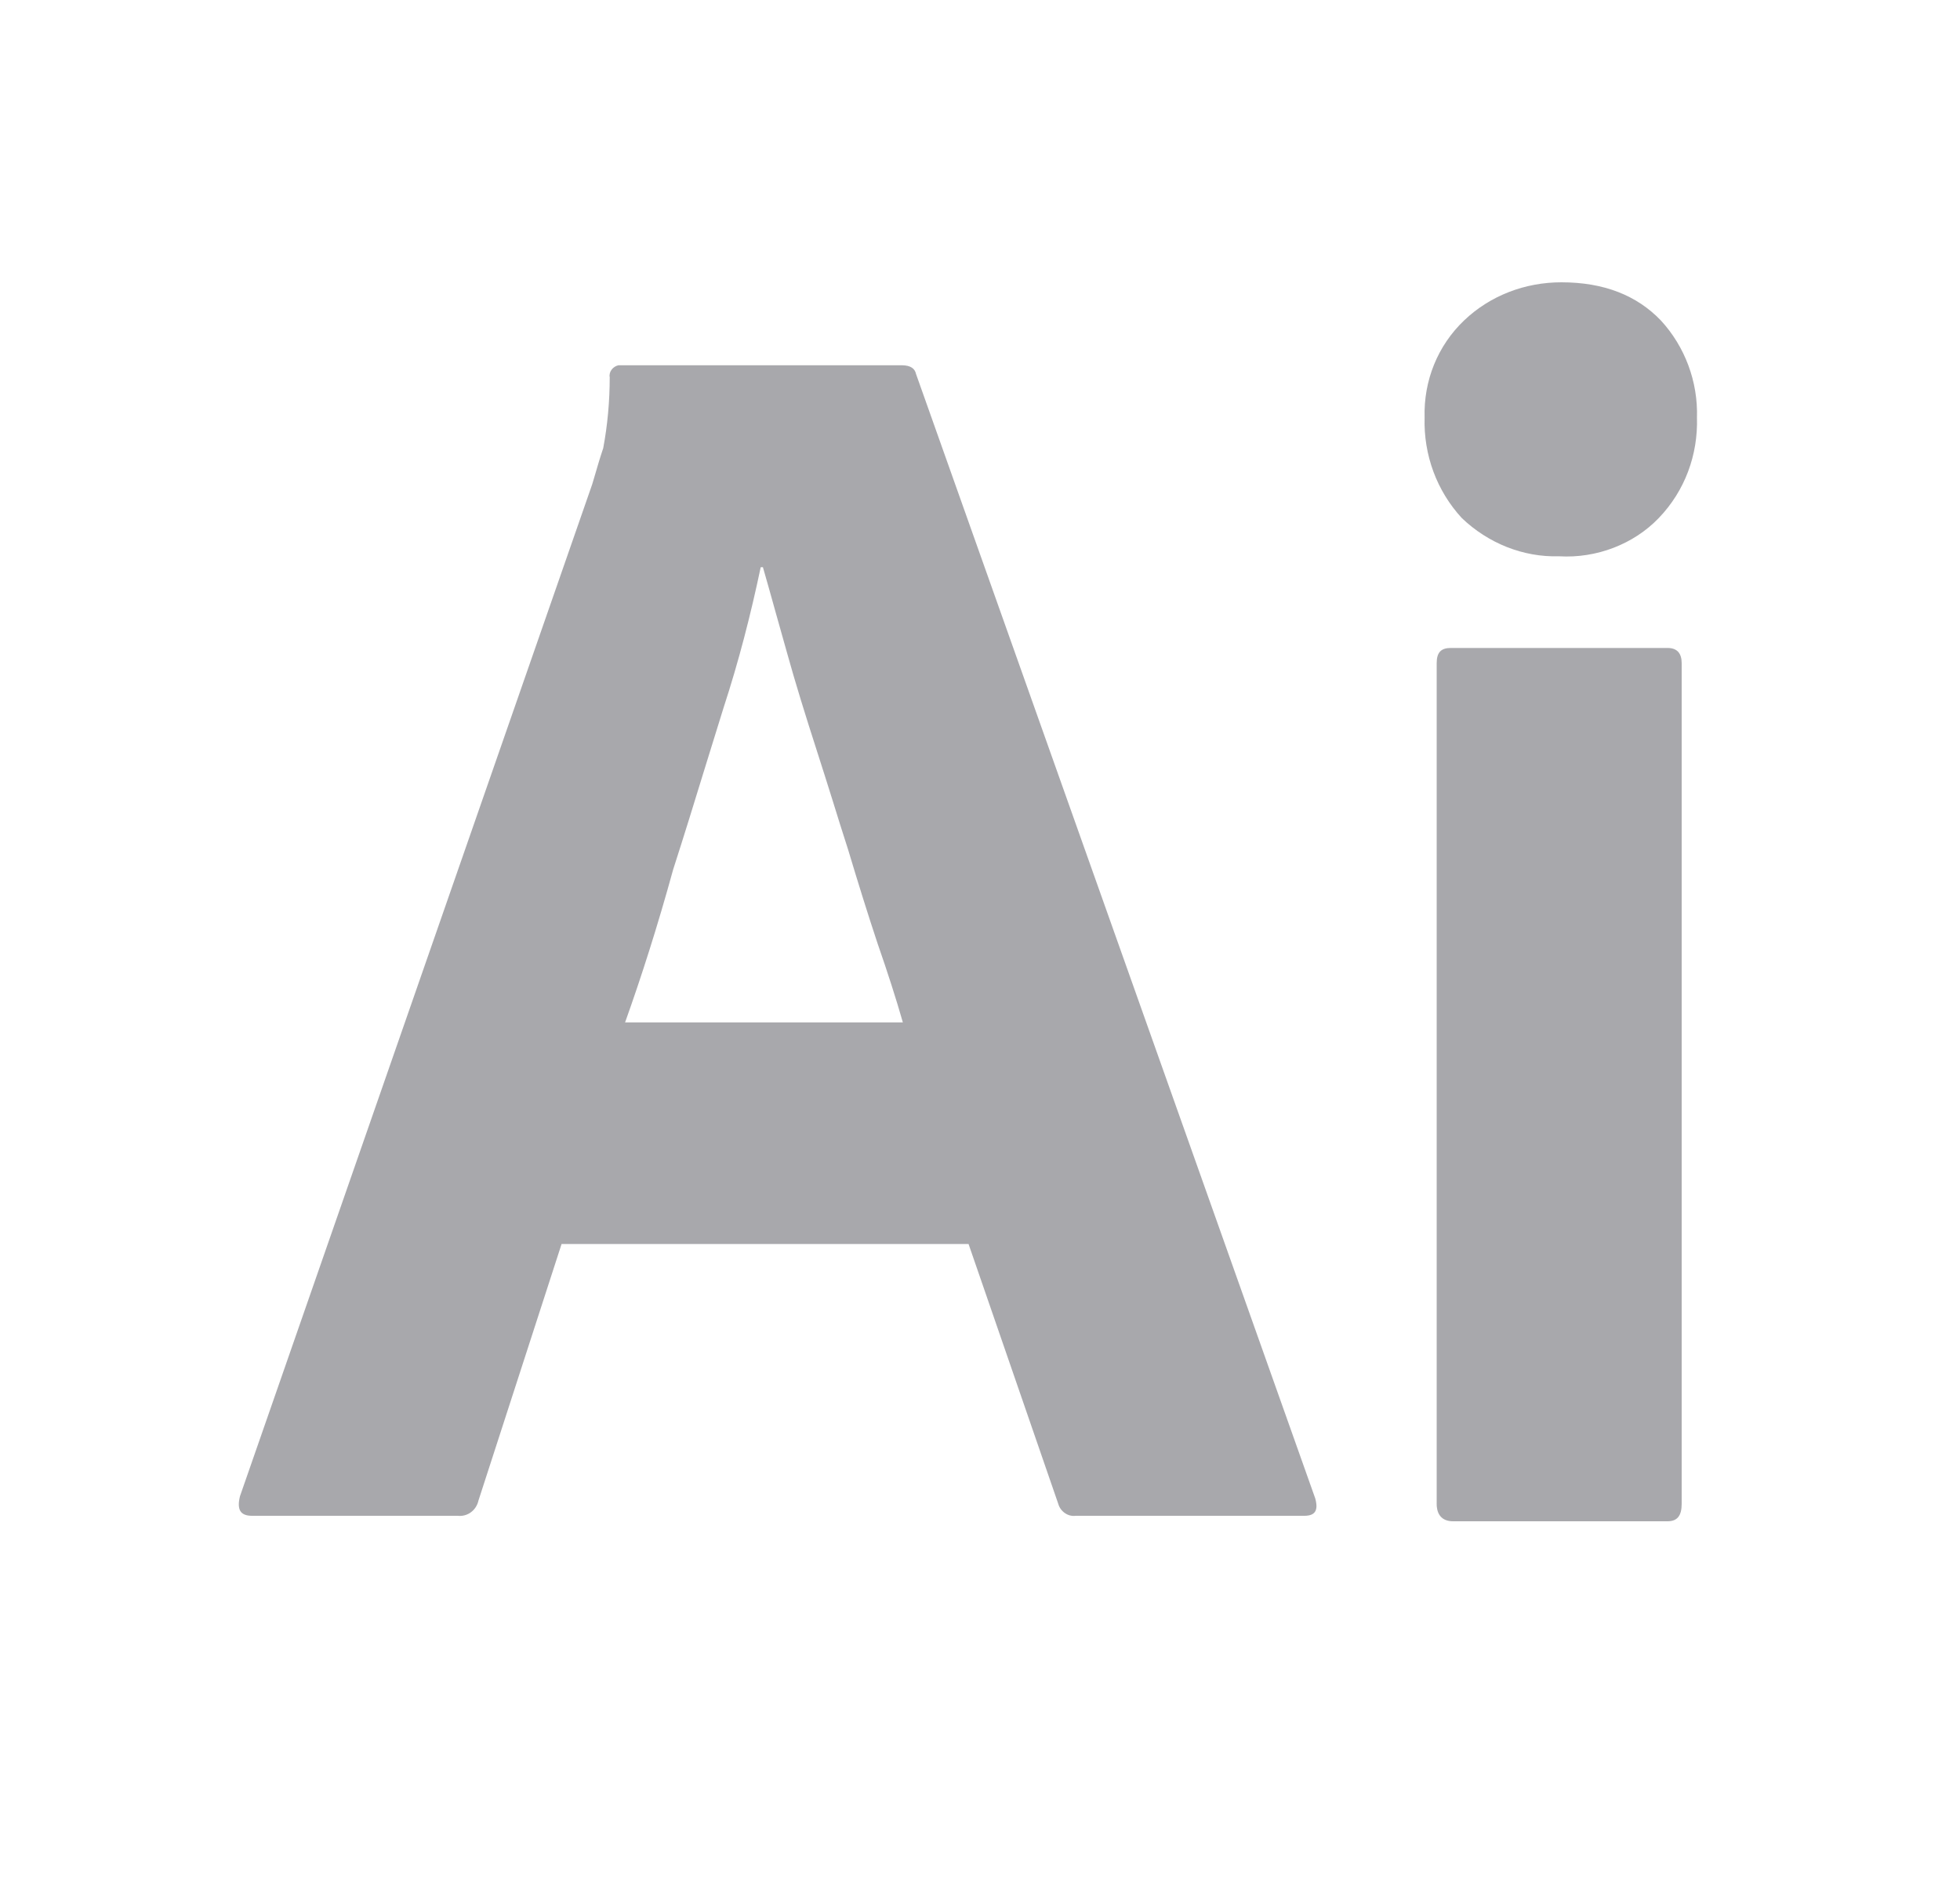
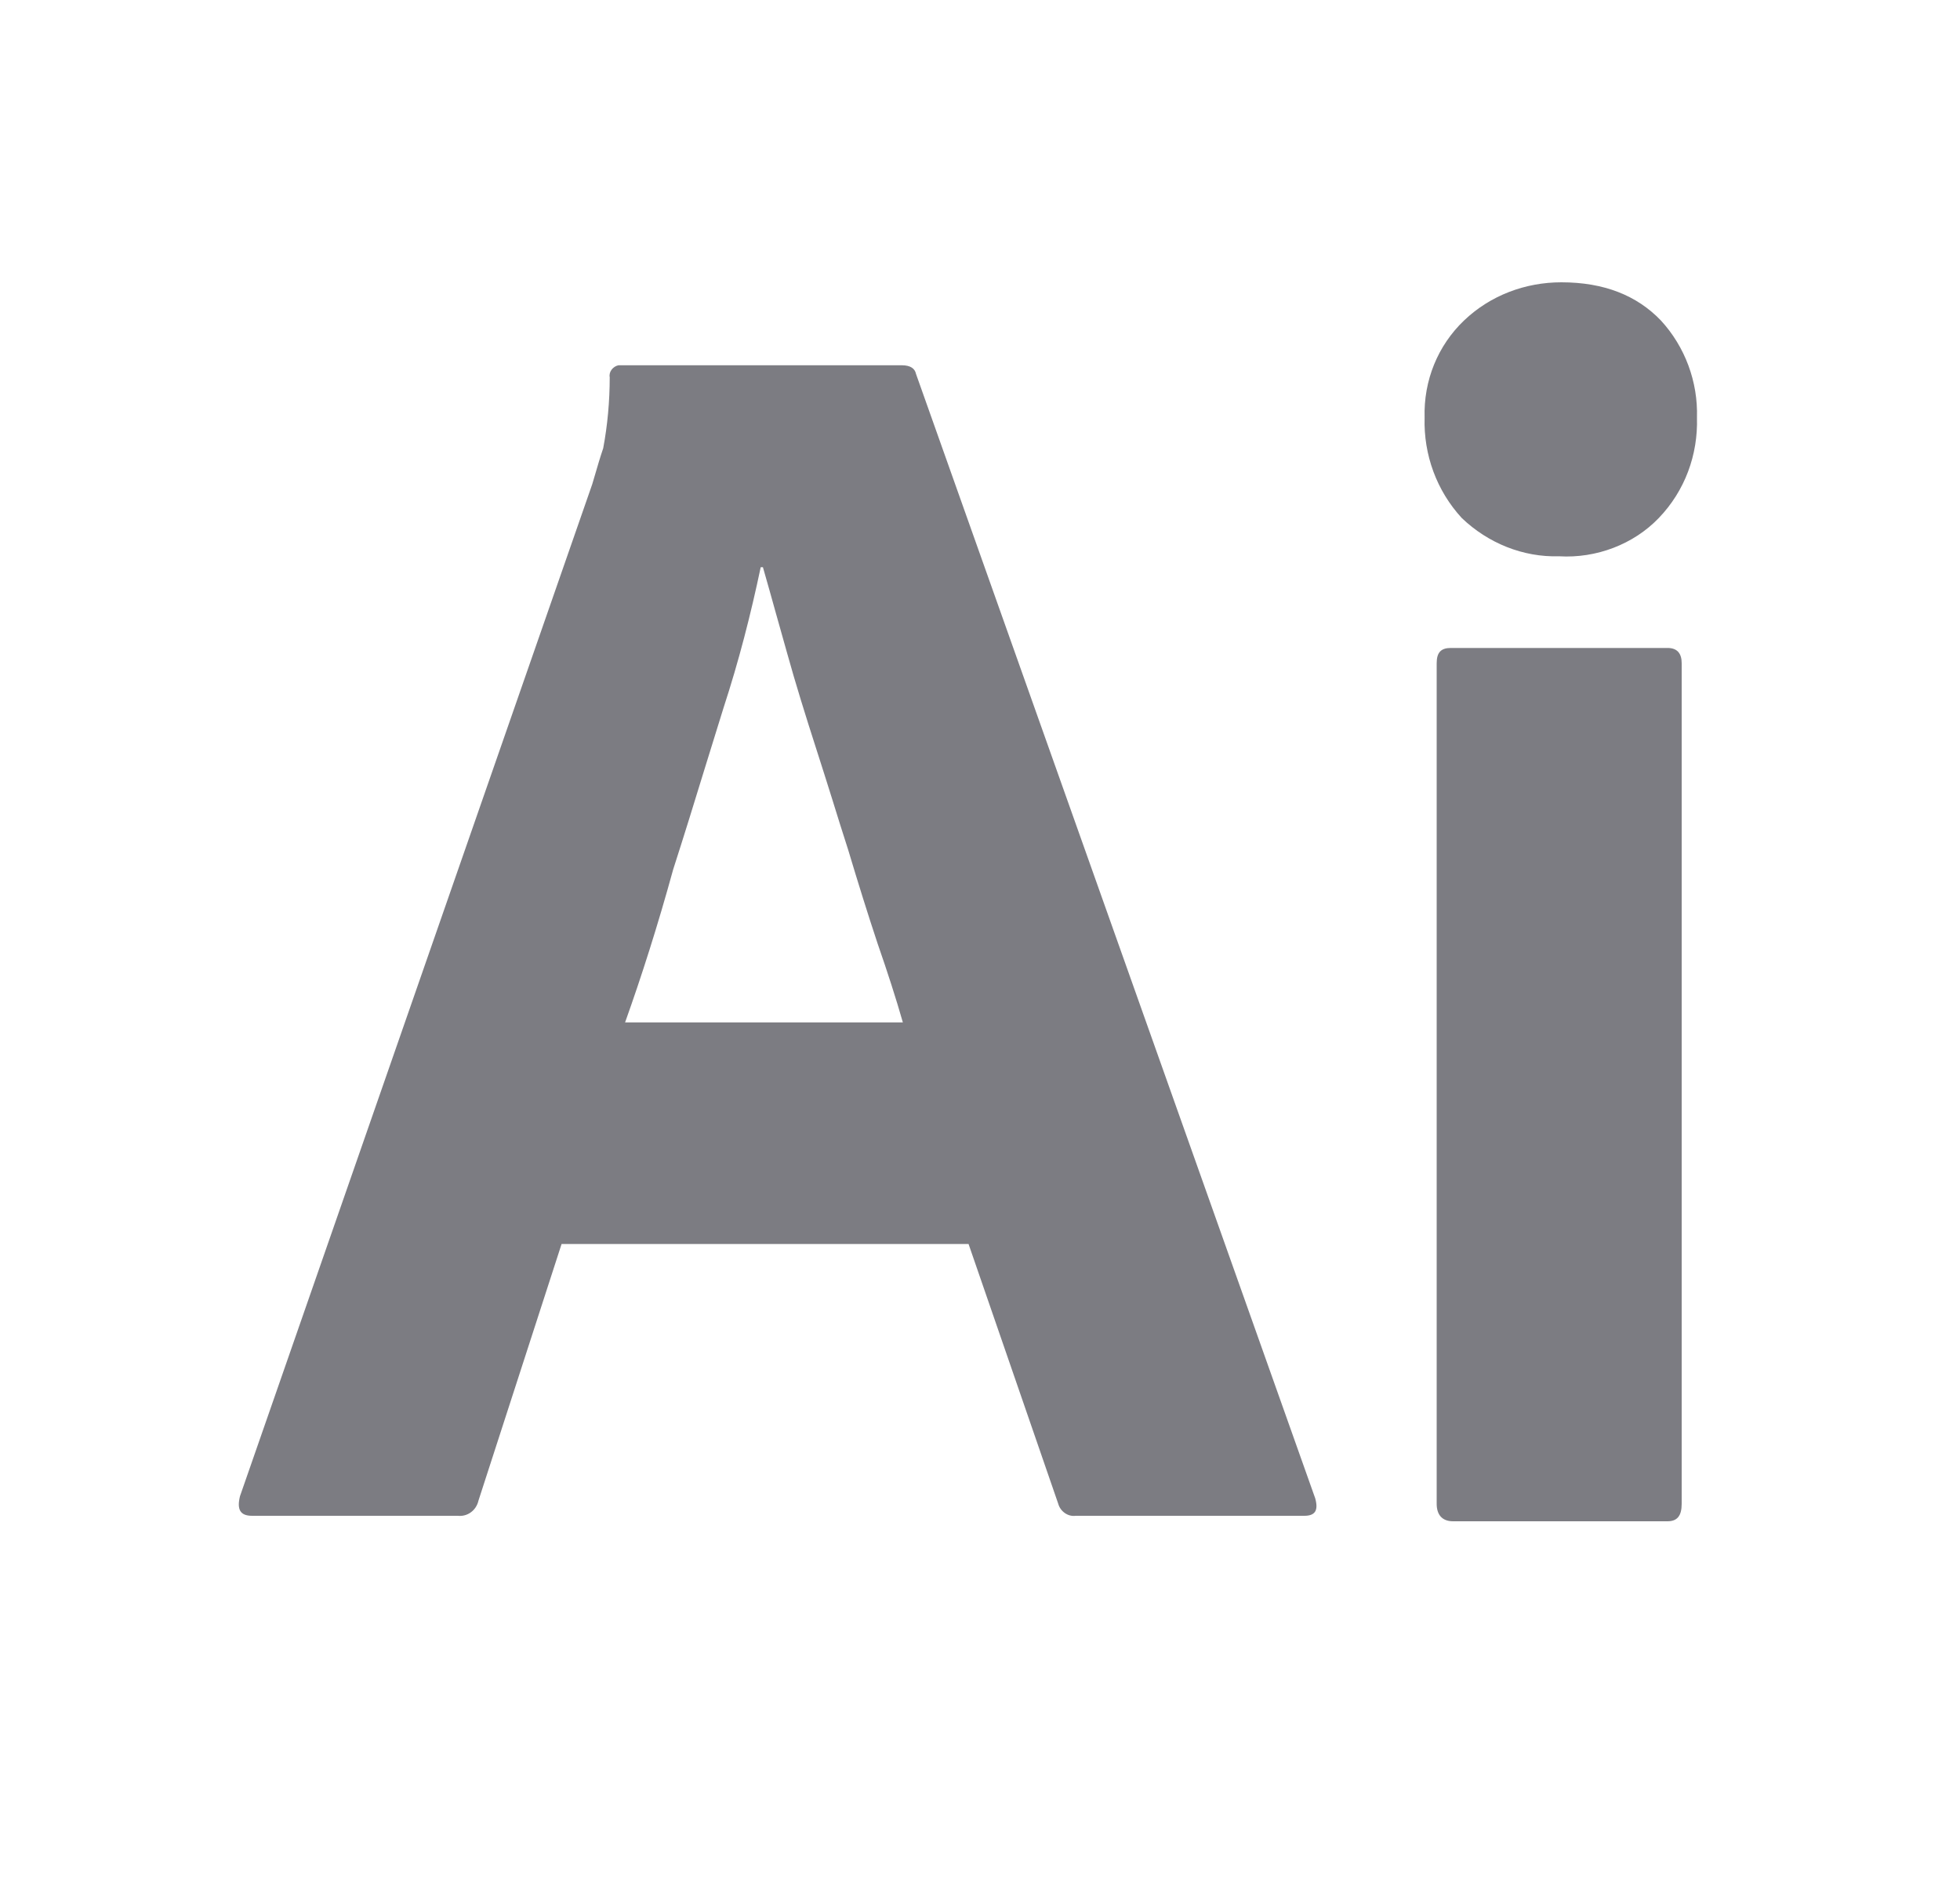
<svg xmlns="http://www.w3.org/2000/svg" width="25" height="24" viewBox="0 0 25 24" fill="none">
-   <path d="M18.646 6.607C18.981 6.927 19.427 7.108 19.887 7.094C20.362 7.122 20.836 6.941 21.157 6.607C21.492 6.259 21.659 5.799 21.645 5.326C21.659 4.867 21.492 4.421 21.185 4.087C20.878 3.767 20.459 3.6 19.915 3.6C19.455 3.6 19.009 3.767 18.674 4.087C18.339 4.407 18.157 4.853 18.171 5.326C18.157 5.799 18.325 6.259 18.646 6.607Z" fill="#52525B" fill-opacity="0.5" />
-   <path d="M18.325 8.458V19.177C18.325 19.317 18.395 19.4 18.534 19.4H21.269C21.394 19.4 21.45 19.33 21.45 19.177V8.458C21.45 8.333 21.394 8.263 21.269 8.263H18.506C18.381 8.263 18.325 8.319 18.325 8.458Z" fill="#52525B" fill-opacity="0.5" />
-   <path fill-rule="evenodd" clip-rule="evenodd" d="M7.163 15.864H12.354L13.498 19.177C13.525 19.275 13.623 19.344 13.721 19.33H16.637C16.776 19.33 16.818 19.261 16.776 19.108L11.684 4.769C11.67 4.7 11.614 4.658 11.502 4.658H7.889C7.819 4.672 7.763 4.741 7.777 4.811C7.777 5.117 7.749 5.424 7.694 5.716C7.654 5.834 7.621 5.946 7.591 6.05C7.578 6.093 7.566 6.135 7.554 6.175L3.061 19.08C3.02 19.247 3.061 19.33 3.215 19.33H5.838C5.963 19.344 6.075 19.261 6.103 19.135L7.163 15.864ZM11.516 13.038H7.973C8.182 12.454 8.391 11.799 8.586 11.089C8.725 10.658 8.858 10.227 8.988 9.803C9.069 9.542 9.149 9.284 9.228 9.029C9.424 8.43 9.577 7.832 9.703 7.233H9.731C9.785 7.419 9.839 7.614 9.896 7.818C9.941 7.98 9.988 8.147 10.037 8.319C10.149 8.723 10.275 9.126 10.414 9.558C10.484 9.774 10.55 9.986 10.617 10.198C10.683 10.411 10.749 10.623 10.819 10.839C10.944 11.256 11.07 11.66 11.195 12.036C11.321 12.398 11.433 12.746 11.516 13.038Z" fill="#52525B" fill-opacity="0.5" />
+   <path d="M18.646 6.607C18.981 6.927 19.427 7.108 19.887 7.094C20.362 7.122 20.836 6.941 21.157 6.607C21.492 6.259 21.659 5.799 21.645 5.326C21.659 4.867 21.492 4.421 21.185 4.087C20.878 3.767 20.459 3.6 19.915 3.6C19.455 3.6 19.009 3.767 18.674 4.087C18.339 4.407 18.157 4.853 18.171 5.326C18.157 5.799 18.325 6.259 18.646 6.607Z" fill="#7C7C82" />
+   <path d="M18.325 8.458V19.177C18.325 19.317 18.395 19.4 18.534 19.4H21.269C21.394 19.4 21.45 19.33 21.45 19.177V8.458C21.45 8.333 21.394 8.263 21.269 8.263H18.506C18.381 8.263 18.325 8.319 18.325 8.458Z" fill="#7C7C82" />
+   <path fill-rule="evenodd" clip-rule="evenodd" d="M7.163 15.864H12.354L13.498 19.177C13.525 19.275 13.623 19.344 13.721 19.33H16.637C16.776 19.33 16.818 19.261 16.776 19.108L11.684 4.769C11.67 4.7 11.614 4.658 11.502 4.658H7.889C7.819 4.672 7.763 4.741 7.777 4.811C7.777 5.117 7.749 5.424 7.694 5.716C7.654 5.834 7.621 5.946 7.591 6.05C7.578 6.093 7.566 6.135 7.554 6.175L3.061 19.08C3.02 19.247 3.061 19.33 3.215 19.33H5.838C5.963 19.344 6.075 19.261 6.103 19.136L7.163 15.864ZM11.516 13.038H7.973C8.182 12.454 8.391 11.799 8.586 11.089C8.725 10.658 8.858 10.227 8.988 9.803C9.069 9.542 9.149 9.284 9.228 9.029C9.424 8.43 9.577 7.832 9.703 7.233H9.731C9.785 7.419 9.839 7.614 9.896 7.818C9.941 7.98 9.988 8.147 10.037 8.319C10.149 8.723 10.275 9.126 10.414 9.558C10.484 9.774 10.55 9.986 10.617 10.198C10.683 10.411 10.749 10.623 10.819 10.839C10.944 11.256 11.07 11.66 11.195 12.036C11.321 12.398 11.433 12.746 11.516 13.038Z" fill="#7C7C82" />
</svg>
